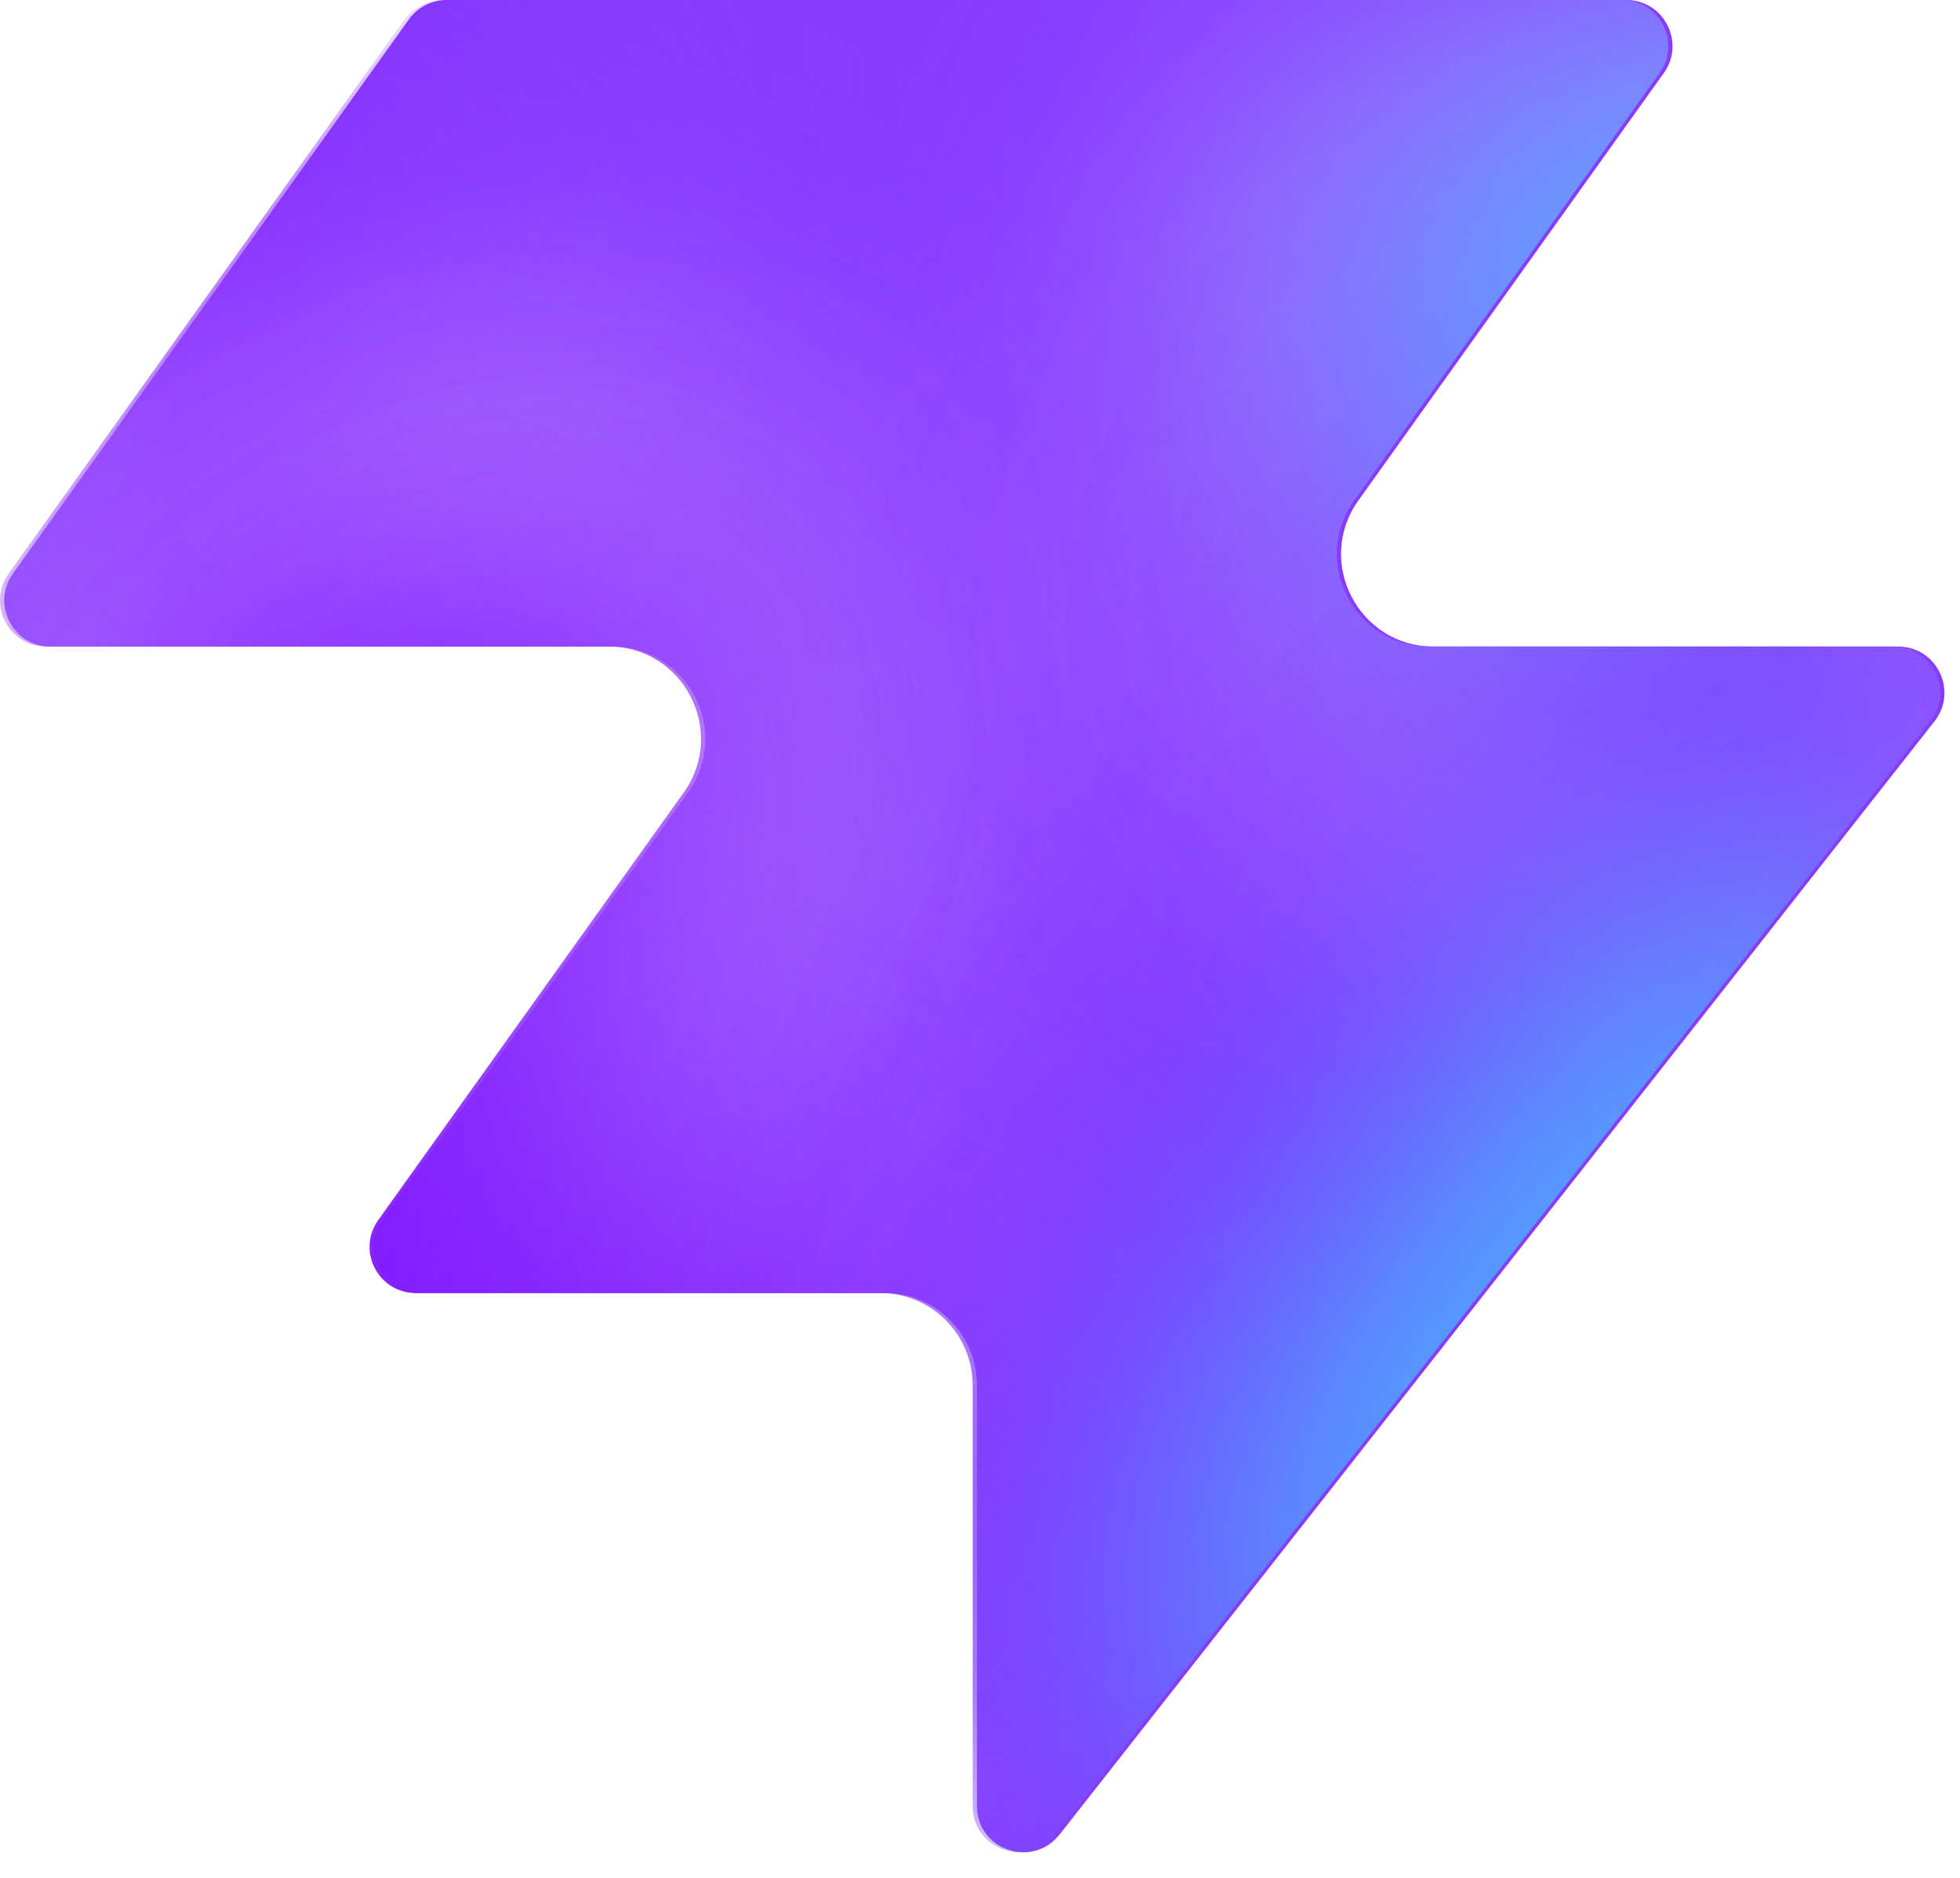
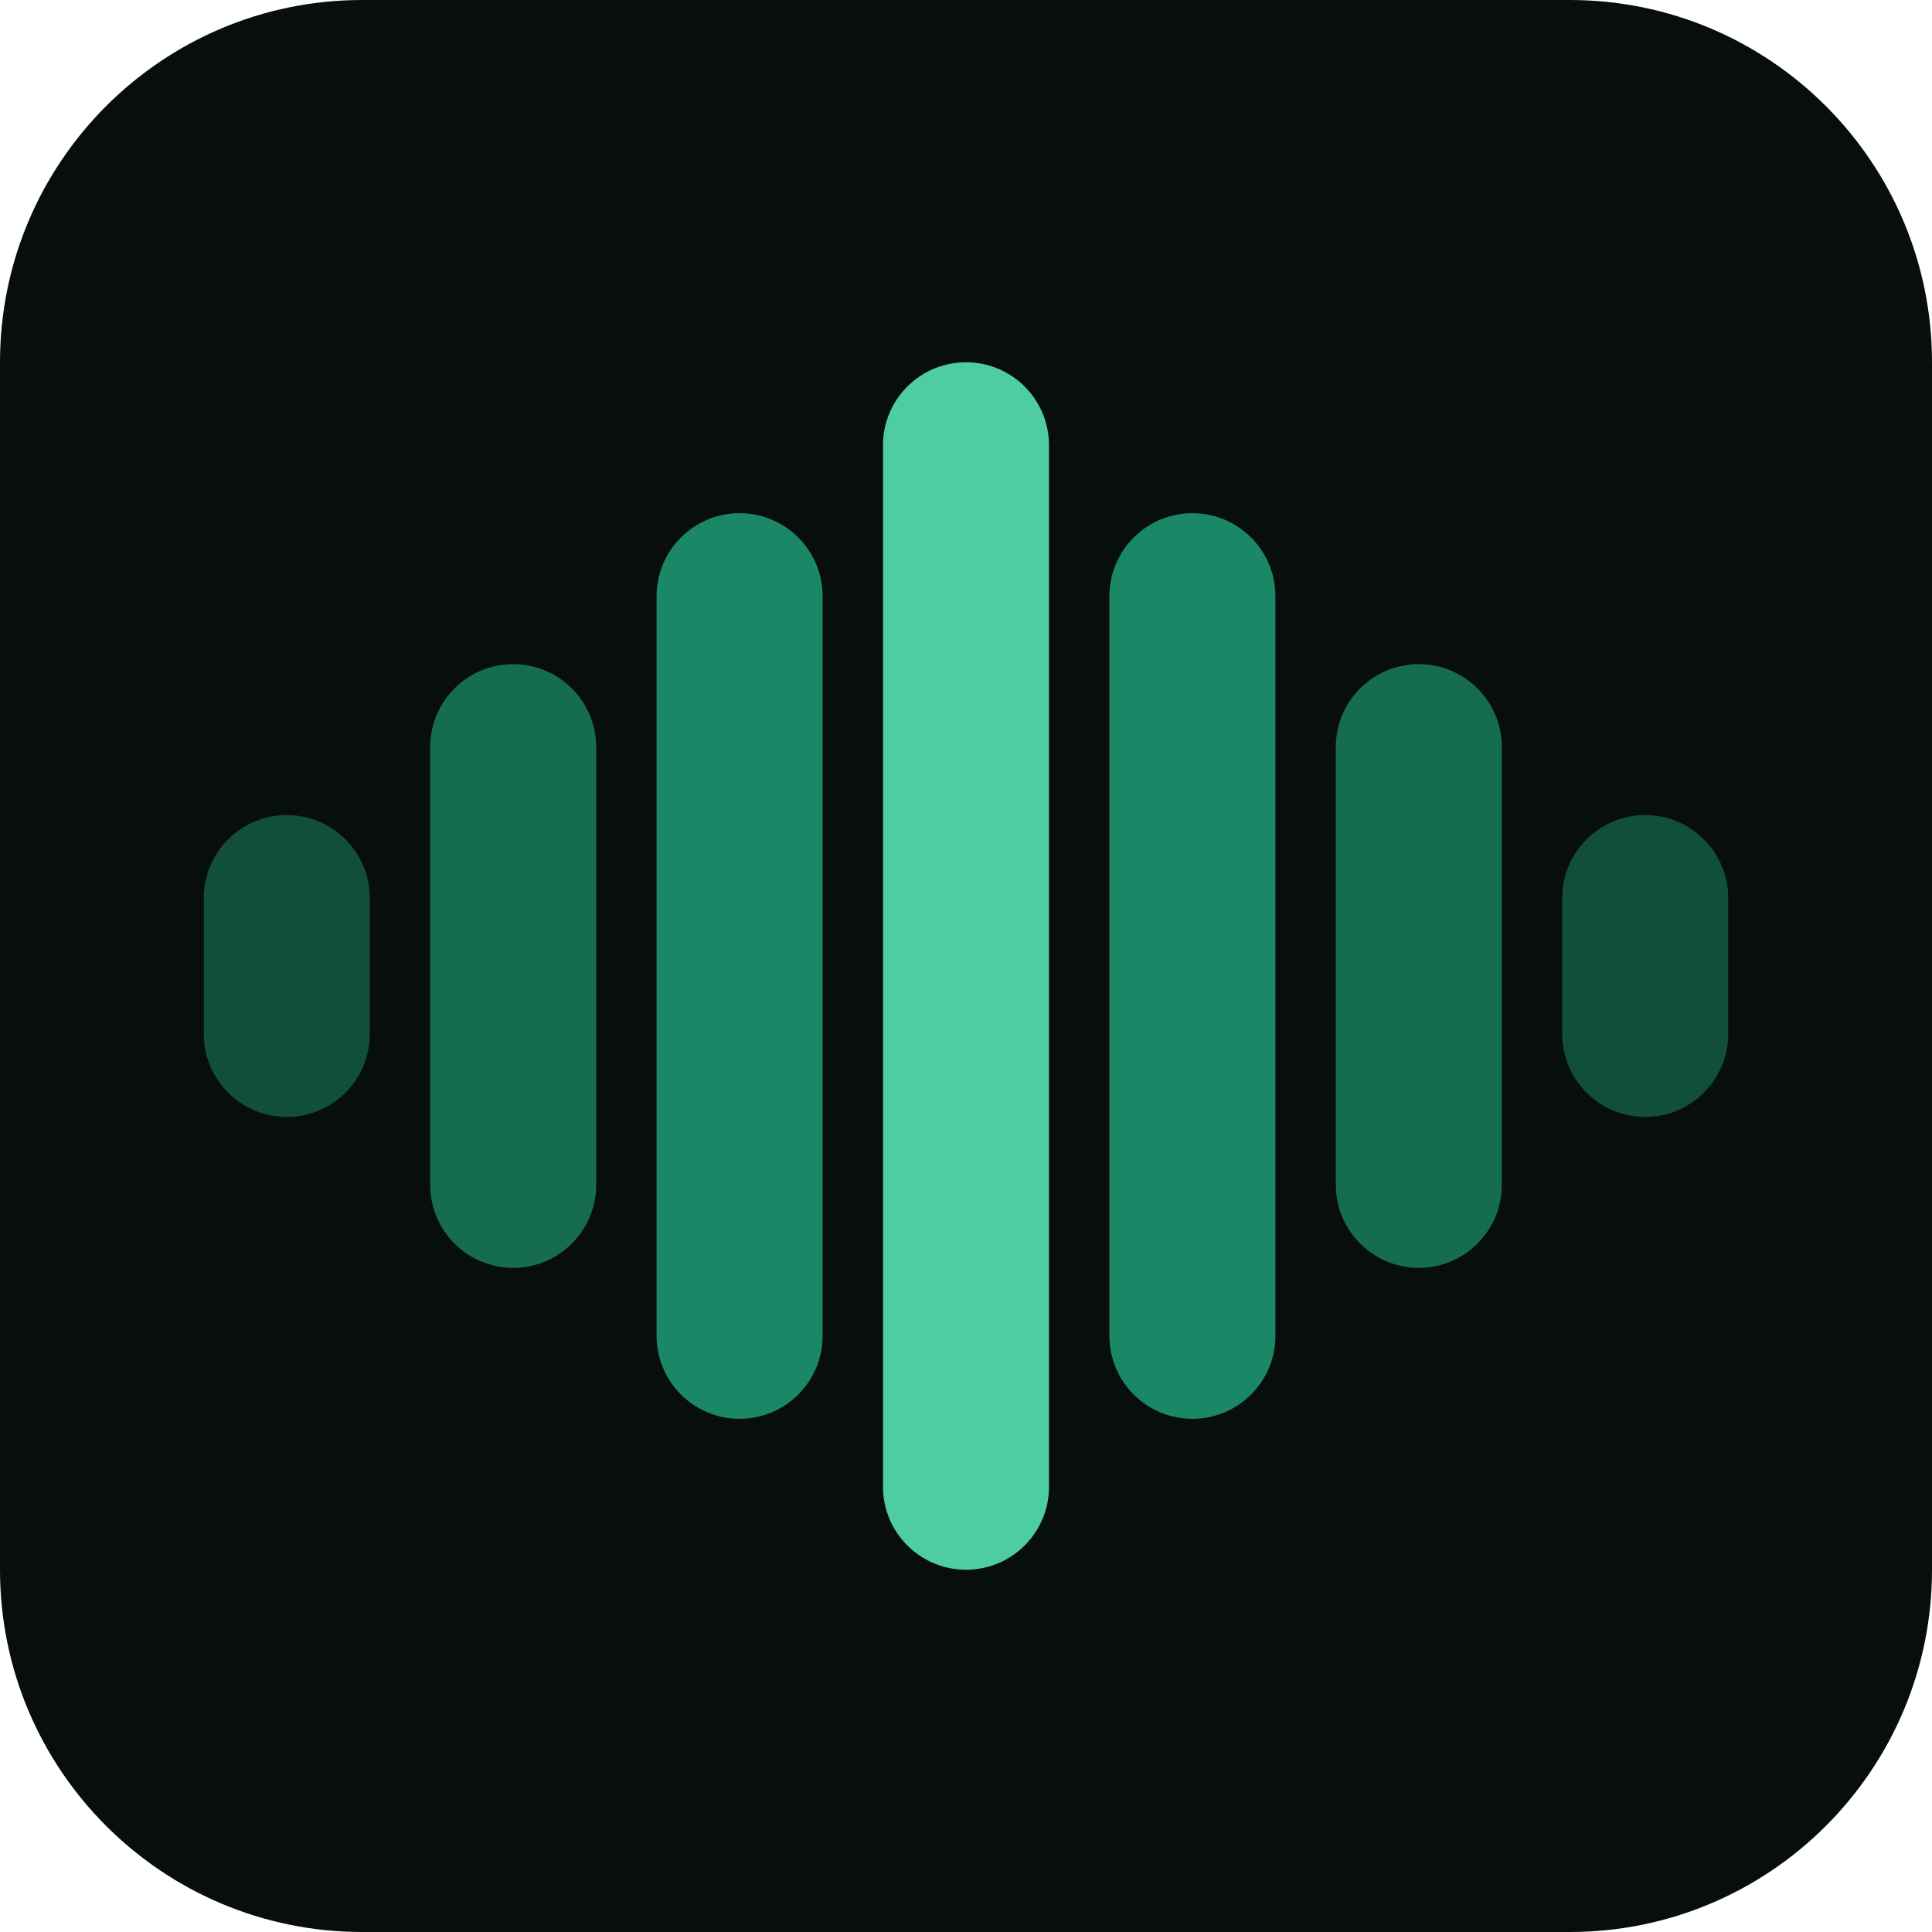
- <svg xmlns="http://www.w3.org/2000/svg" width="48" height="46" fill="none" viewBox="0 0 48 46">
-   <path fill="#863bff" d="M25.946 44.938c-.664.845-2.021.375-2.021-.698V33.937a2.26 2.26 0 0 0-2.262-2.262H10.287c-.92 0-1.456-1.04-.92-1.788l7.48-10.471c1.07-1.497 0-3.578-1.842-3.578H1.237c-.92 0-1.456-1.04-.92-1.788L10.013.474c.214-.297.556-.474.92-.474h28.894c.92 0 1.456 1.04.92 1.788l-7.48 10.471c-1.07 1.498 0 3.579 1.842 3.579h11.377c.943 0 1.473 1.088.89 1.83L25.947 44.94z" style="fill:#863bff;fill:color(display-p3 .525 .23 1);fill-opacity:1" />
-   <mask id="a" width="48" height="46" x="0" y="0" maskUnits="userSpaceOnUse" style="mask-type:alpha">
-     <path fill="#000" d="M25.842 44.938c-.664.844-2.021.375-2.021-.698V33.937a2.26 2.26 0 0 0-2.262-2.262H10.183c-.92 0-1.456-1.04-.92-1.788l7.48-10.471c1.07-1.498 0-3.579-1.842-3.579H1.133c-.92 0-1.456-1.04-.92-1.787L9.91.473c.214-.297.556-.474.92-.474h28.894c.92 0 1.456 1.04.92 1.788l-7.48 10.471c-1.07 1.498 0 3.578 1.842 3.578h11.377c.943 0 1.473 1.088.89 1.832L25.843 44.94z" style="fill:#000;fill-opacity:1" />
-   </mask>
-   <g mask="url(#a)">
-     <g filter="url(#b)">
-       <ellipse cx="5.508" cy="14.704" fill="#ede6ff" rx="5.508" ry="14.704" style="fill:#ede6ff;fill:color(display-p3 .927 .903 1);fill-opacity:1" transform="matrix(.00324 1 1 -.00324 -4.47 31.516)" />
-     </g>
-     <g filter="url(#c)">
-       <ellipse cx="10.399" cy="29.851" fill="#ede6ff" rx="10.399" ry="29.851" style="fill:#ede6ff;fill:color(display-p3 .927 .903 1);fill-opacity:1" transform="matrix(.00324 1 1 -.00324 -39.328 7.883)" />
-     </g>
-     <g filter="url(#d)">
-       <ellipse cx="5.508" cy="30.487" fill="#7e14ff" rx="5.508" ry="30.487" style="fill:#7e14ff;fill:color(display-p3 .492 .077 1);fill-opacity:1" transform="rotate(89.814 -25.913 -14.639)scale(1 -1)" />
-     </g>
-     <g filter="url(#e)">
-       <ellipse cx="5.508" cy="30.599" fill="#7e14ff" rx="5.508" ry="30.599" style="fill:#7e14ff;fill:color(display-p3 .492 .077 1);fill-opacity:1" transform="rotate(89.814 -32.644 -3.334)scale(1 -1)" />
-     </g>
-     <g filter="url(#f)">
-       <ellipse cx="5.508" cy="30.599" fill="#7e14ff" rx="5.508" ry="30.599" style="fill:#7e14ff;fill:color(display-p3 .492 .077 1);fill-opacity:1" transform="matrix(.00324 1 1 -.00324 -34.34 30.47)" />
-     </g>
-     <g filter="url(#g)">
-       <ellipse cx="14.072" cy="22.078" fill="#ede6ff" rx="14.072" ry="22.078" style="fill:#ede6ff;fill:color(display-p3 .927 .903 1);fill-opacity:1" transform="rotate(93.35 24.506 48.493)scale(-1 1)" />
-     </g>
-     <g filter="url(#h)">
-       <ellipse cx="3.47" cy="21.501" fill="#7e14ff" rx="3.47" ry="21.501" style="fill:#7e14ff;fill:color(display-p3 .492 .077 1);fill-opacity:1" transform="rotate(89.009 28.708 47.59)scale(-1 1)" />
-     </g>
-     <g filter="url(#i)">
-       <ellipse cx="3.47" cy="21.501" fill="#7e14ff" rx="3.47" ry="21.501" style="fill:#7e14ff;fill:color(display-p3 .492 .077 1);fill-opacity:1" transform="rotate(89.009 28.708 47.59)scale(-1 1)" />
-     </g>
-     <g filter="url(#j)">
-       <ellipse cx=".387" cy="8.972" fill="#7e14ff" rx="4.407" ry="29.108" style="fill:#7e14ff;fill:color(display-p3 .492 .077 1);fill-opacity:1" transform="rotate(39.51 .387 8.972)" />
-     </g>
-     <g filter="url(#k)">
-       <ellipse cx="47.523" cy="-6.092" fill="#7e14ff" rx="4.407" ry="29.108" style="fill:#7e14ff;fill:color(display-p3 .492 .077 1);fill-opacity:1" transform="rotate(37.892 47.523 -6.092)" />
-     </g>
-     <g filter="url(#l)">
-       <ellipse cx="41.412" cy="6.333" fill="#47bfff" rx="5.971" ry="9.665" style="fill:#47bfff;fill:color(display-p3 .28 .748 1);fill-opacity:1" transform="rotate(37.892 41.412 6.333)" />
-     </g>
-     <g filter="url(#m)">
-       <ellipse cx="-1.879" cy="38.332" fill="#7e14ff" rx="4.407" ry="29.108" style="fill:#7e14ff;fill:color(display-p3 .492 .077 1);fill-opacity:1" transform="rotate(37.892 -1.88 38.332)" />
-     </g>
-     <g filter="url(#n)">
-       <ellipse cx="-1.879" cy="38.332" fill="#7e14ff" rx="4.407" ry="29.108" style="fill:#7e14ff;fill:color(display-p3 .492 .077 1);fill-opacity:1" transform="rotate(37.892 -1.88 38.332)" />
-     </g>
-     <g filter="url(#o)">
-       <ellipse cx="35.651" cy="29.907" fill="#7e14ff" rx="4.407" ry="29.108" style="fill:#7e14ff;fill:color(display-p3 .492 .077 1);fill-opacity:1" transform="rotate(37.892 35.651 29.907)" />
-     </g>
-     <g filter="url(#p)">
-       <ellipse cx="38.418" cy="32.4" fill="#47bfff" rx="5.971" ry="15.297" style="fill:#47bfff;fill:color(display-p3 .28 .748 1);fill-opacity:1" transform="rotate(37.892 38.418 32.4)" />
-     </g>
-   </g>
-   <defs>
-     <filter id="b" width="60.045" height="41.654" x="-19.77" y="16.149" color-interpolation-filters="sRGB" filterUnits="userSpaceOnUse">
-       <feFlood flood-opacity="0" result="BackgroundImageFix" />
-       <feBlend in="SourceGraphic" in2="BackgroundImageFix" result="shape" />
-       <feGaussianBlur result="effect1_foregroundBlur_2002_17158" stdDeviation="7.659" />
-     </filter>
-     <filter id="c" width="90.34" height="51.437" x="-54.613" y="-7.533" color-interpolation-filters="sRGB" filterUnits="userSpaceOnUse">
-       <feFlood flood-opacity="0" result="BackgroundImageFix" />
-       <feBlend in="SourceGraphic" in2="BackgroundImageFix" result="shape" />
-       <feGaussianBlur result="effect1_foregroundBlur_2002_17158" stdDeviation="7.659" />
-     </filter>
-     <filter id="d" width="79.355" height="29.4" x="-49.64" y="2.03" color-interpolation-filters="sRGB" filterUnits="userSpaceOnUse">
-       <feFlood flood-opacity="0" result="BackgroundImageFix" />
-       <feBlend in="SourceGraphic" in2="BackgroundImageFix" result="shape" />
-       <feGaussianBlur result="effect1_foregroundBlur_2002_17158" stdDeviation="4.596" />
-     </filter>
-     <filter id="e" width="79.579" height="29.4" x="-45.045" y="20.029" color-interpolation-filters="sRGB" filterUnits="userSpaceOnUse">
-       <feFlood flood-opacity="0" result="BackgroundImageFix" />
-       <feBlend in="SourceGraphic" in2="BackgroundImageFix" result="shape" />
-       <feGaussianBlur result="effect1_foregroundBlur_2002_17158" stdDeviation="4.596" />
-     </filter>
-     <filter id="f" width="79.579" height="29.4" x="-43.513" y="21.178" color-interpolation-filters="sRGB" filterUnits="userSpaceOnUse">
-       <feFlood flood-opacity="0" result="BackgroundImageFix" />
-       <feBlend in="SourceGraphic" in2="BackgroundImageFix" result="shape" />
-       <feGaussianBlur result="effect1_foregroundBlur_2002_17158" stdDeviation="4.596" />
-     </filter>
-     <filter id="g" width="74.749" height="58.852" x="15.756" y="-17.901" color-interpolation-filters="sRGB" filterUnits="userSpaceOnUse">
-       <feFlood flood-opacity="0" result="BackgroundImageFix" />
-       <feBlend in="SourceGraphic" in2="BackgroundImageFix" result="shape" />
-       <feGaussianBlur result="effect1_foregroundBlur_2002_17158" stdDeviation="7.659" />
-     </filter>
-     <filter id="h" width="61.377" height="25.362" x="23.548" y="2.284" color-interpolation-filters="sRGB" filterUnits="userSpaceOnUse">
-       <feFlood flood-opacity="0" result="BackgroundImageFix" />
-       <feBlend in="SourceGraphic" in2="BackgroundImageFix" result="shape" />
-       <feGaussianBlur result="effect1_foregroundBlur_2002_17158" stdDeviation="4.596" />
-     </filter>
-     <filter id="i" width="61.377" height="25.362" x="23.548" y="2.284" color-interpolation-filters="sRGB" filterUnits="userSpaceOnUse">
-       <feFlood flood-opacity="0" result="BackgroundImageFix" />
-       <feBlend in="SourceGraphic" in2="BackgroundImageFix" result="shape" />
-       <feGaussianBlur result="effect1_foregroundBlur_2002_17158" stdDeviation="4.596" />
-     </filter>
-     <filter id="j" width="56.045" height="63.649" x="-27.636" y="-22.853" color-interpolation-filters="sRGB" filterUnits="userSpaceOnUse">
-       <feFlood flood-opacity="0" result="BackgroundImageFix" />
-       <feBlend in="SourceGraphic" in2="BackgroundImageFix" result="shape" />
-       <feGaussianBlur result="effect1_foregroundBlur_2002_17158" stdDeviation="4.596" />
-     </filter>
-     <filter id="k" width="54.814" height="64.646" x="20.116" y="-38.415" color-interpolation-filters="sRGB" filterUnits="userSpaceOnUse">
-       <feFlood flood-opacity="0" result="BackgroundImageFix" />
-       <feBlend in="SourceGraphic" in2="BackgroundImageFix" result="shape" />
-       <feGaussianBlur result="effect1_foregroundBlur_2002_17158" stdDeviation="4.596" />
-     </filter>
-     <filter id="l" width="33.541" height="35.313" x="24.641" y="-11.323" color-interpolation-filters="sRGB" filterUnits="userSpaceOnUse">
-       <feFlood flood-opacity="0" result="BackgroundImageFix" />
-       <feBlend in="SourceGraphic" in2="BackgroundImageFix" result="shape" />
-       <feGaussianBlur result="effect1_foregroundBlur_2002_17158" stdDeviation="4.596" />
-     </filter>
-     <filter id="m" width="54.814" height="64.646" x="-29.286" y="6.009" color-interpolation-filters="sRGB" filterUnits="userSpaceOnUse">
-       <feFlood flood-opacity="0" result="BackgroundImageFix" />
-       <feBlend in="SourceGraphic" in2="BackgroundImageFix" result="shape" />
-       <feGaussianBlur result="effect1_foregroundBlur_2002_17158" stdDeviation="4.596" />
-     </filter>
-     <filter id="n" width="54.814" height="64.646" x="-29.286" y="6.009" color-interpolation-filters="sRGB" filterUnits="userSpaceOnUse">
-       <feFlood flood-opacity="0" result="BackgroundImageFix" />
-       <feBlend in="SourceGraphic" in2="BackgroundImageFix" result="shape" />
-       <feGaussianBlur result="effect1_foregroundBlur_2002_17158" stdDeviation="4.596" />
-     </filter>
-     <filter id="o" width="54.814" height="64.646" x="8.244" y="-2.416" color-interpolation-filters="sRGB" filterUnits="userSpaceOnUse">
-       <feFlood flood-opacity="0" result="BackgroundImageFix" />
-       <feBlend in="SourceGraphic" in2="BackgroundImageFix" result="shape" />
-       <feGaussianBlur result="effect1_foregroundBlur_2002_17158" stdDeviation="4.596" />
-     </filter>
-     <filter id="p" width="39.409" height="43.623" x="18.713" y="10.588" color-interpolation-filters="sRGB" filterUnits="userSpaceOnUse">
-       <feFlood flood-opacity="0" result="BackgroundImageFix" />
-       <feBlend in="SourceGraphic" in2="BackgroundImageFix" result="shape" />
-       <feGaussianBlur result="effect1_foregroundBlur_2002_17158" stdDeviation="4.596" />
-     </filter>
-   </defs>
+ <svg xmlns="http://www.w3.org/2000/svg" viewBox="0 0 512 512">
+   <rect width="512" height="512" rx="96" fill="#070e0c" />
+   <rect x="54" y="216" width="44" height="80" rx="22" fill="#1D9E75" opacity="0.45" />
+   <rect x="114" y="176" width="44" height="160" rx="22" fill="#1D9E75" opacity="0.65" />
+   <rect x="174" y="136" width="44" height="240" rx="22" fill="#1D9E75" opacity="0.85" />
+   <rect x="234" y="96" width="44" height="320" rx="22" fill="#4ecca3" />
+   <rect x="294" y="136" width="44" height="240" rx="22" fill="#1D9E75" opacity="0.85" />
+   <rect x="354" y="176" width="44" height="160" rx="22" fill="#1D9E75" opacity="0.65" />
+   <rect x="414" y="216" width="44" height="80" rx="22" fill="#1D9E75" opacity="0.45" />
</svg>
